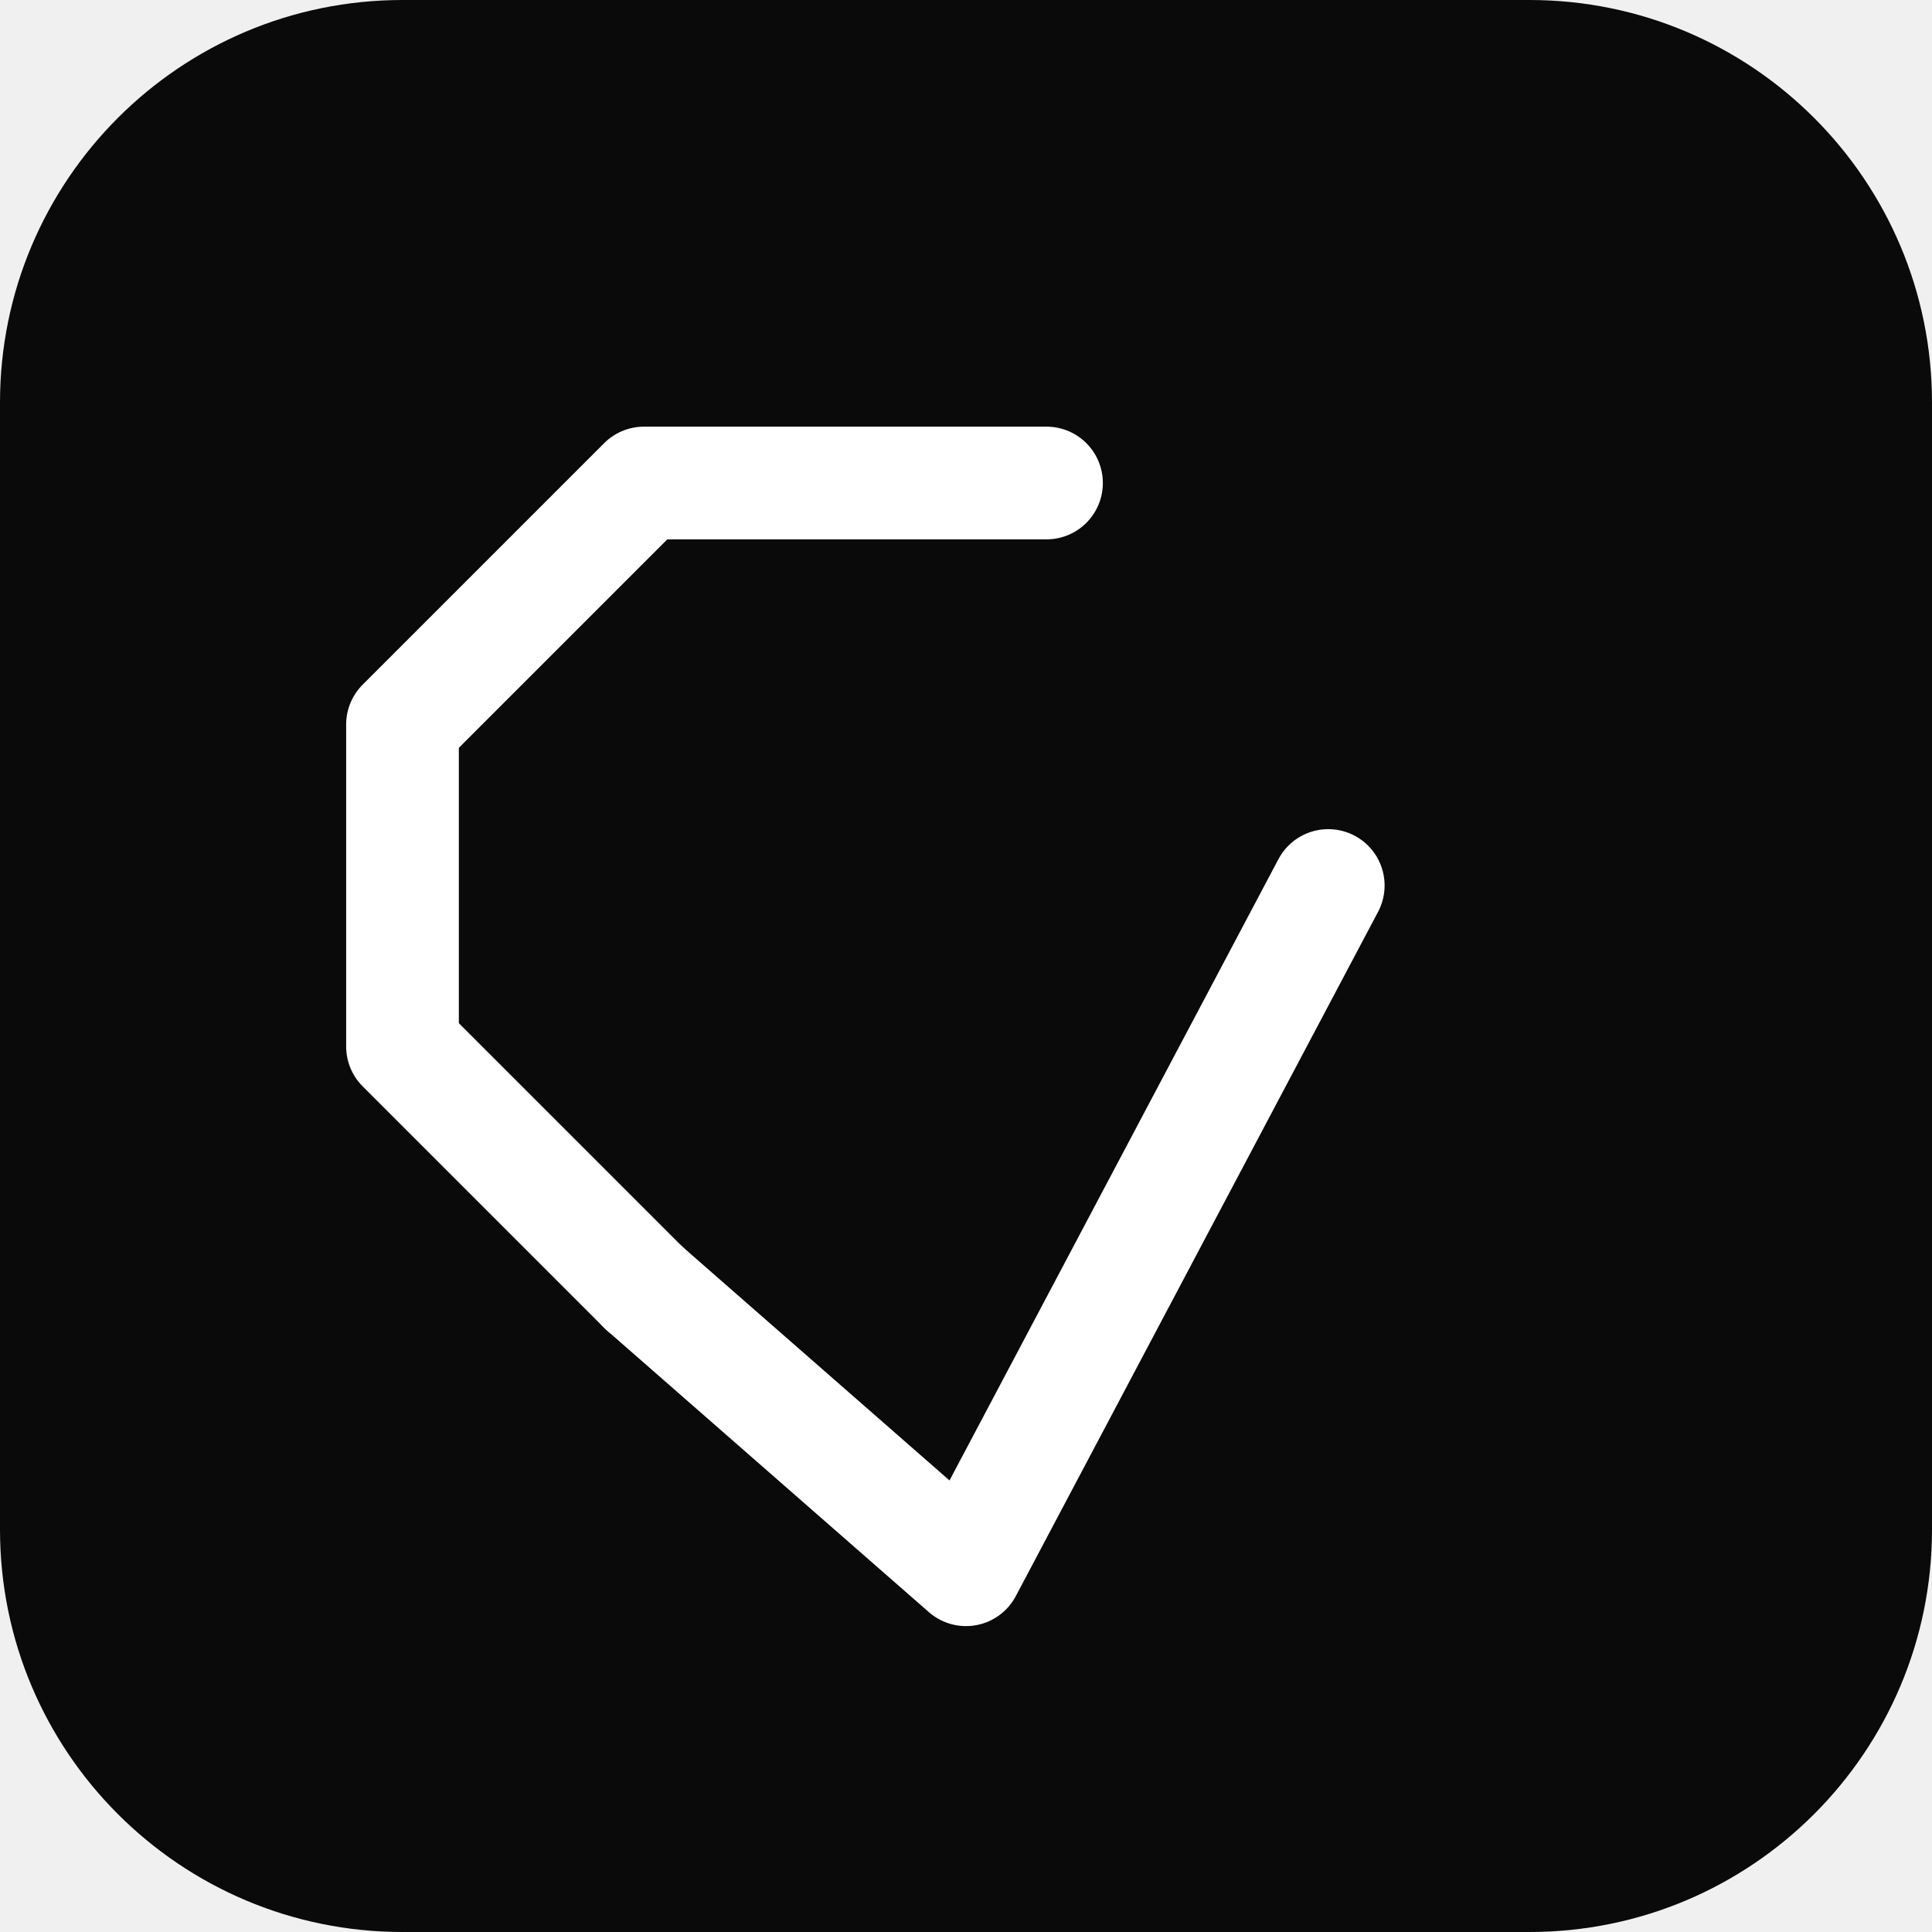
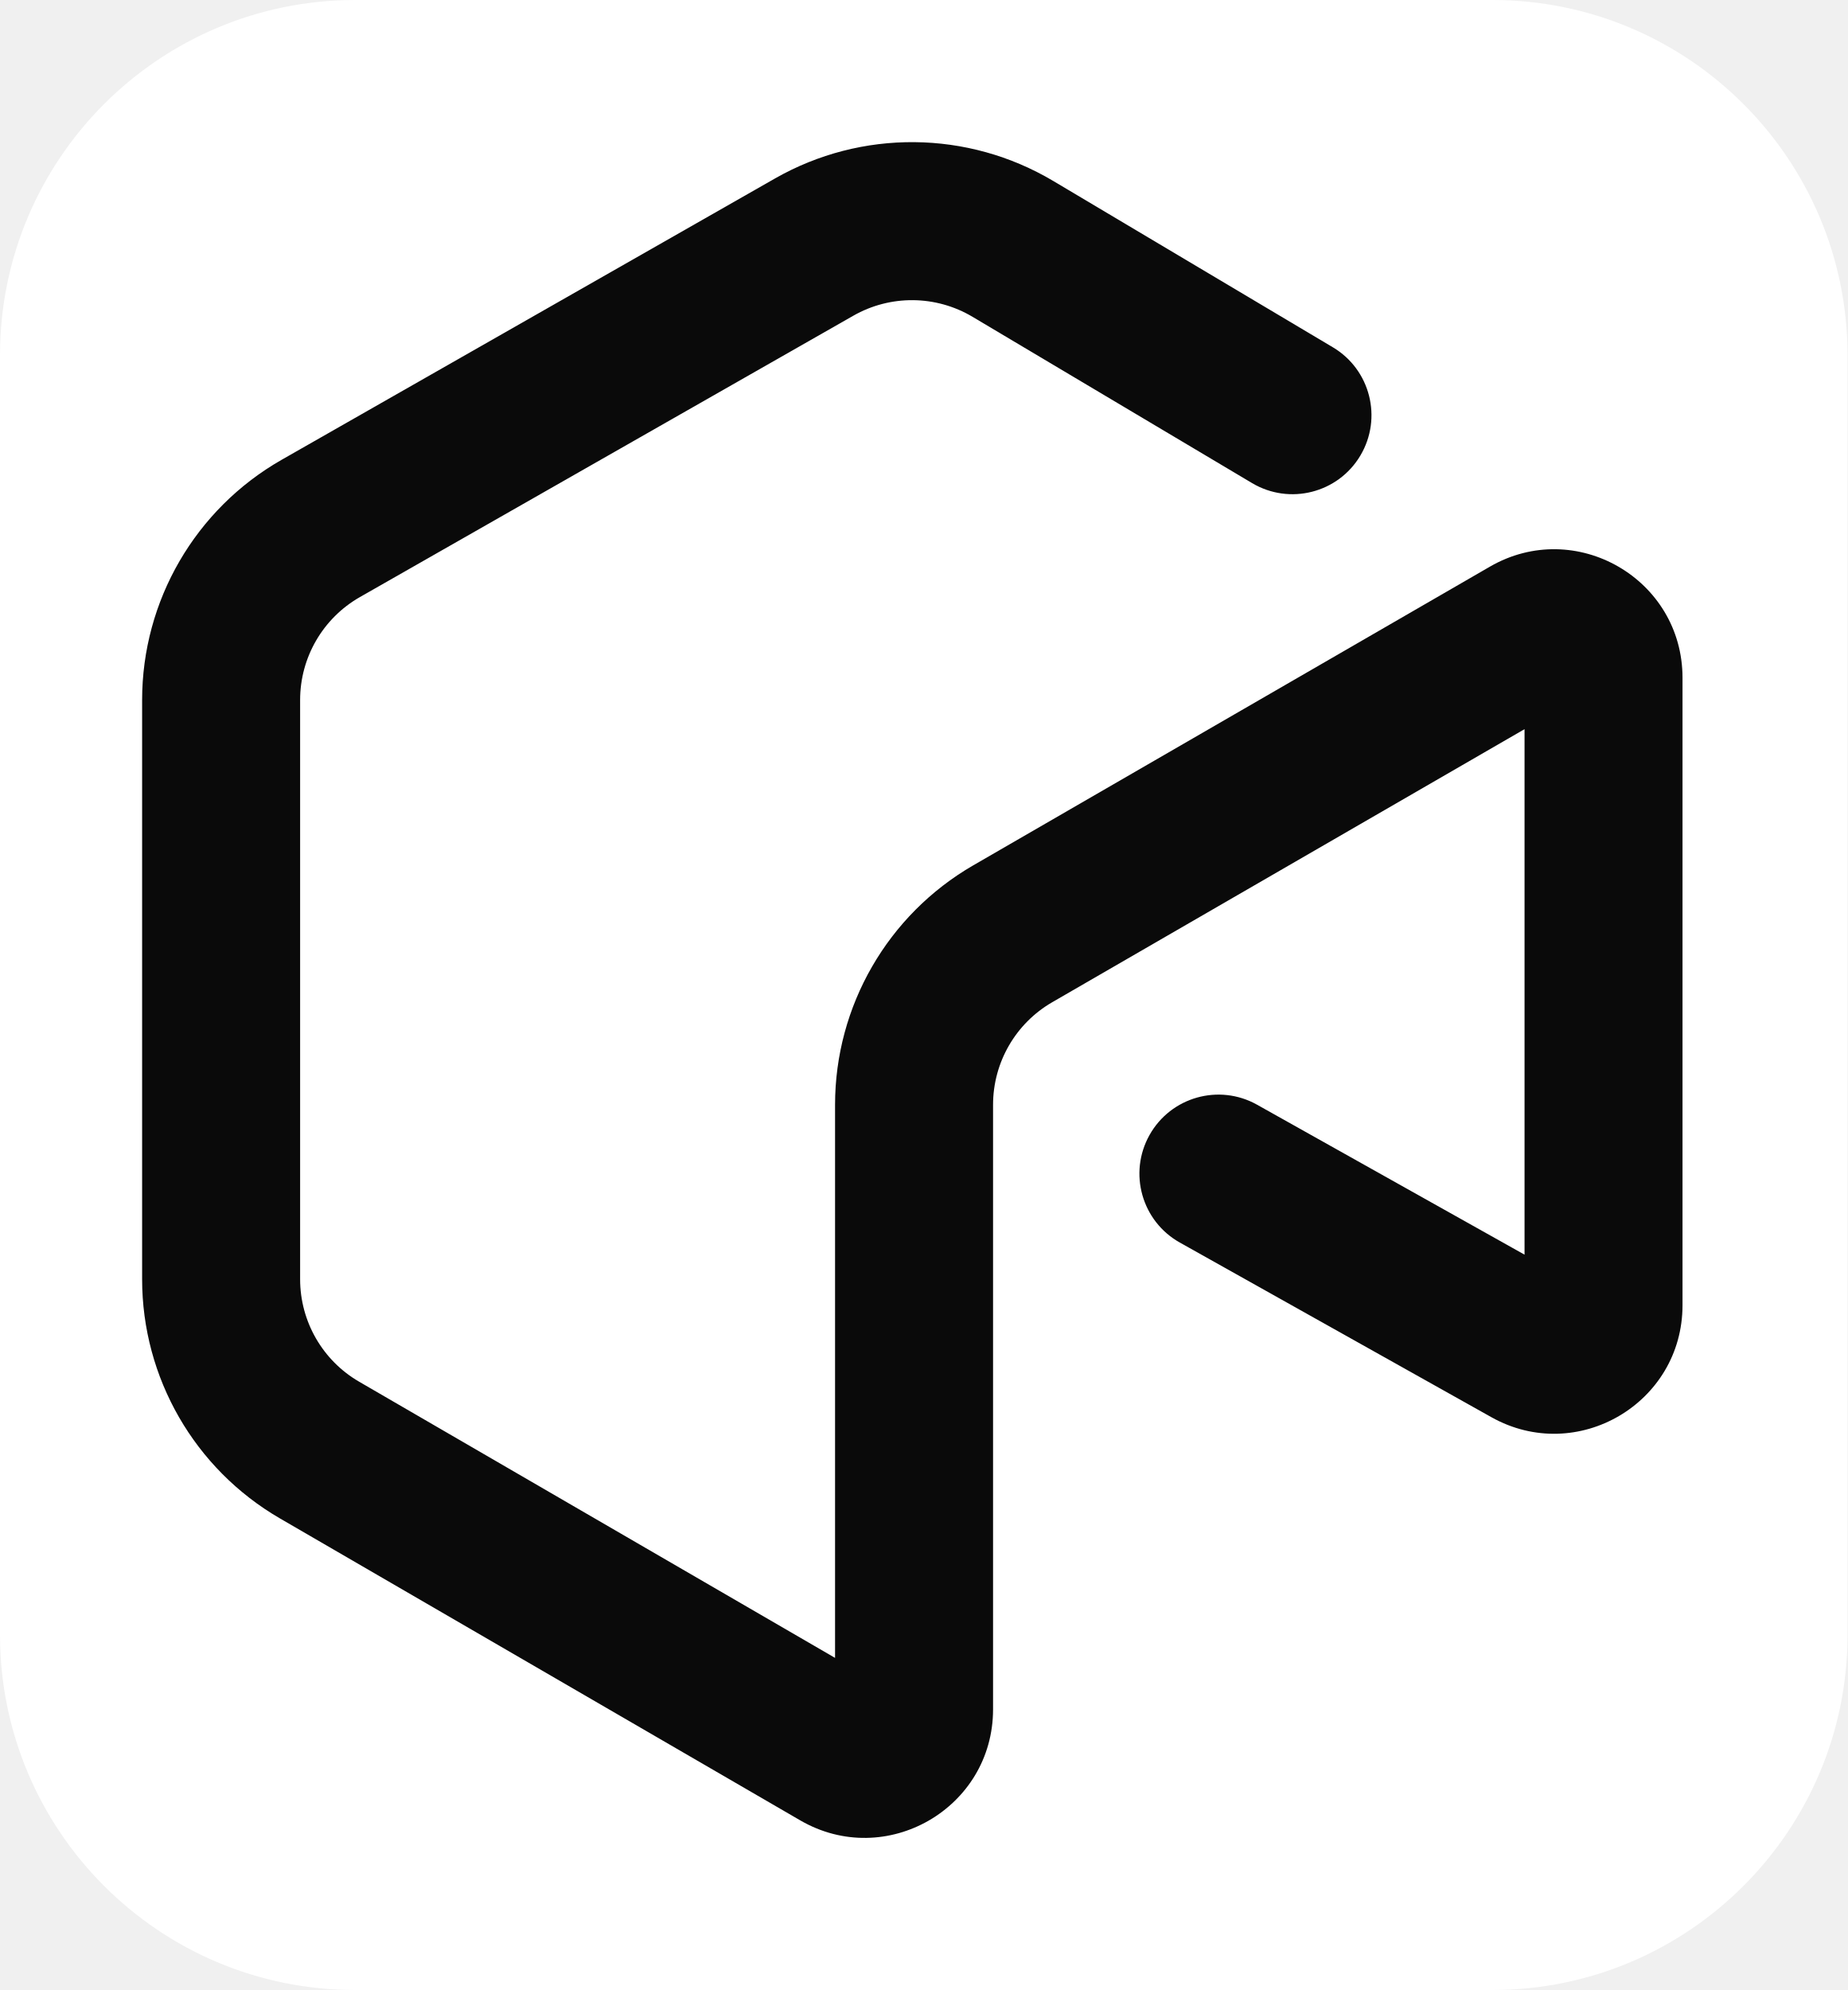
- <svg xmlns="http://www.w3.org/2000/svg" viewBox="0 0 48 48" fill="none">
-   <rect width="48" height="48" rx="10" fill="#0a0a0a" />
-   <path d="M16 32 L10 26 L10 18 L16 12 L26 12" stroke="white" stroke-width="2.8" stroke-linecap="round" stroke-linejoin="round" />
-   <path d="M16 32 L24 39 L33 22" stroke="white" stroke-width="2.8" stroke-linecap="round" stroke-linejoin="round" />
+ <svg xmlns="http://www.w3.org/2000/svg" viewBox="-4 -4 52 56" fill="none">
+   <rect x="-4" y="-4" width="52" height="56" rx="10" fill="white" />
+   <path d="M17.813 1.022C20.247 -0.366 23.238 -0.338 25.645 1.093L33.514 5.773C34.569 6.4 34.916 7.765 34.288 8.82C33.661 9.876 32.297 10.222 31.241 9.595L23.372 4.915C22.341 4.302 21.059 4.29 20.016 4.885L6.13 12.802C5.089 13.396 4.447 14.501 4.447 15.699V31.998C4.447 33.187 5.08 34.286 6.108 34.882L19.503 42.654V27.09C19.503 24.312 20.985 21.744 23.39 20.353L37.934 11.946C40.343 10.553 43.355 12.291 43.355 15.074V32.73C43.355 35.49 40.384 37.231 37.976 35.881L29.206 30.966C28.135 30.366 27.753 29.011 28.354 27.94C28.954 26.869 30.309 26.487 31.38 27.087L38.909 31.307V16.519L25.616 24.203C24.585 24.799 23.95 25.899 23.95 27.09V44.102C23.95 46.886 20.933 48.624 18.524 47.227L3.877 38.728C1.477 37.336 0 34.772 0 31.998V15.699C0 12.904 1.499 10.324 3.927 8.939L17.813 1.022Z" fill="#0a0a0a" />
</svg>
